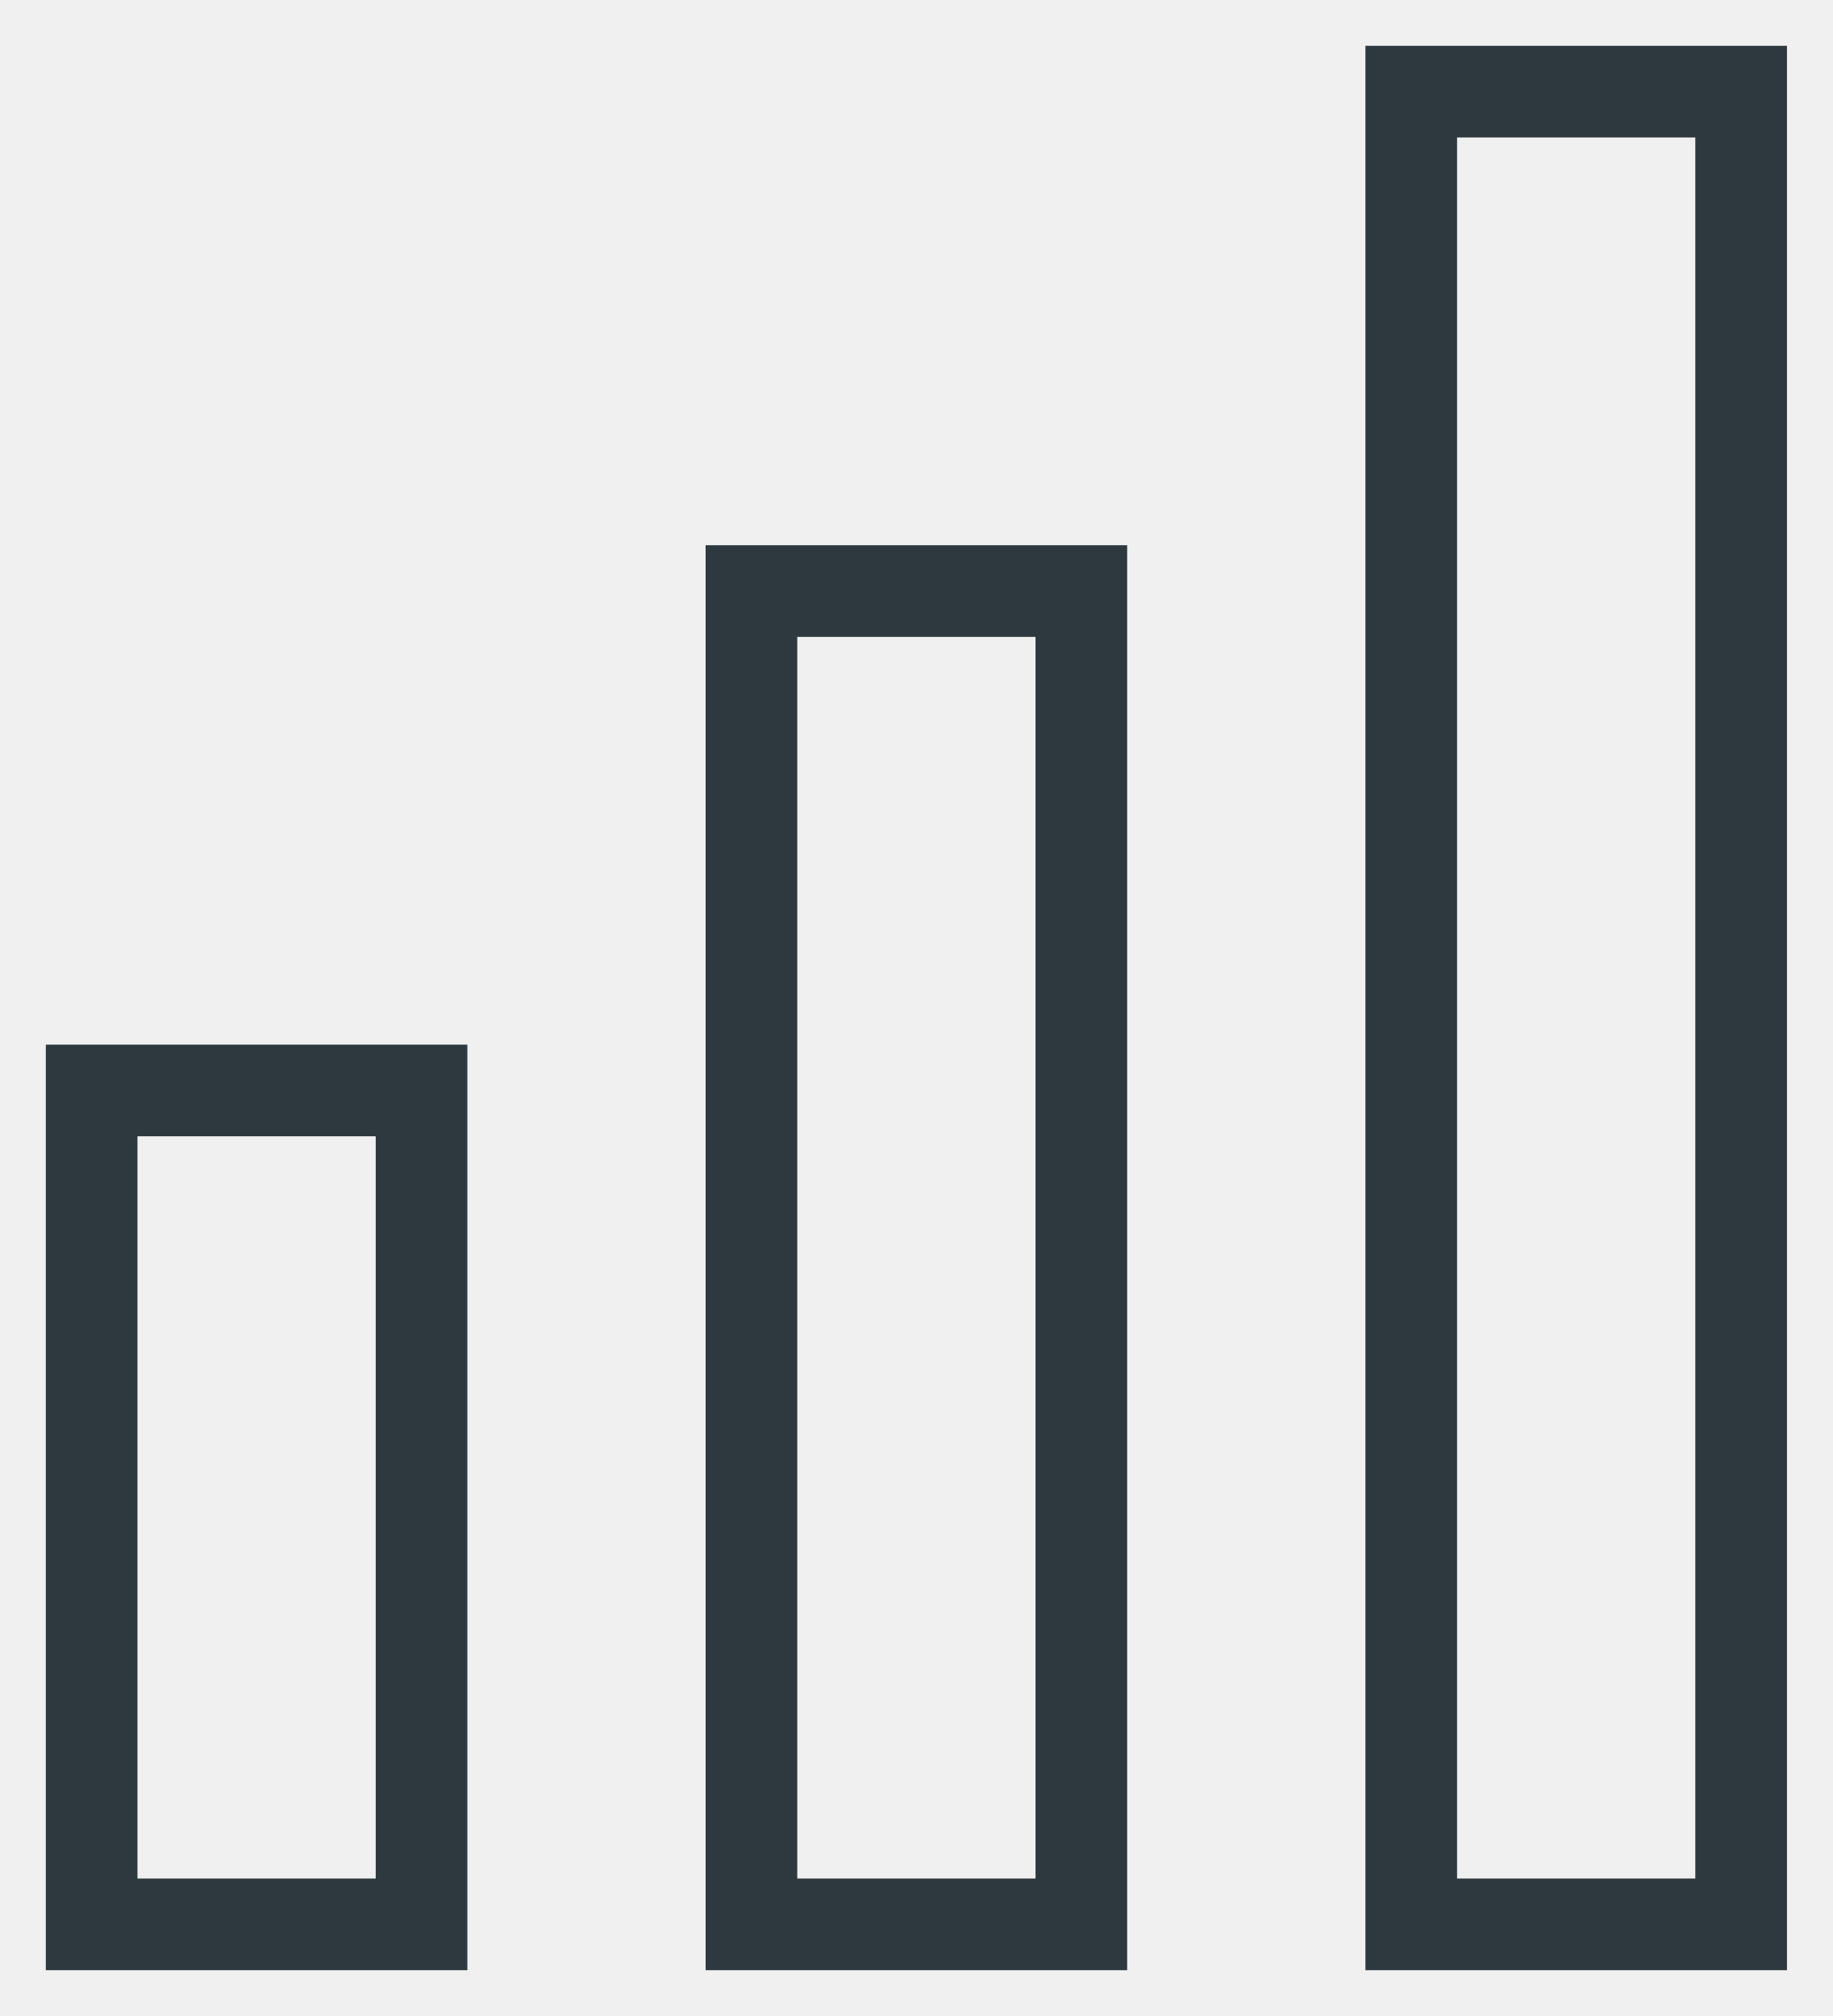
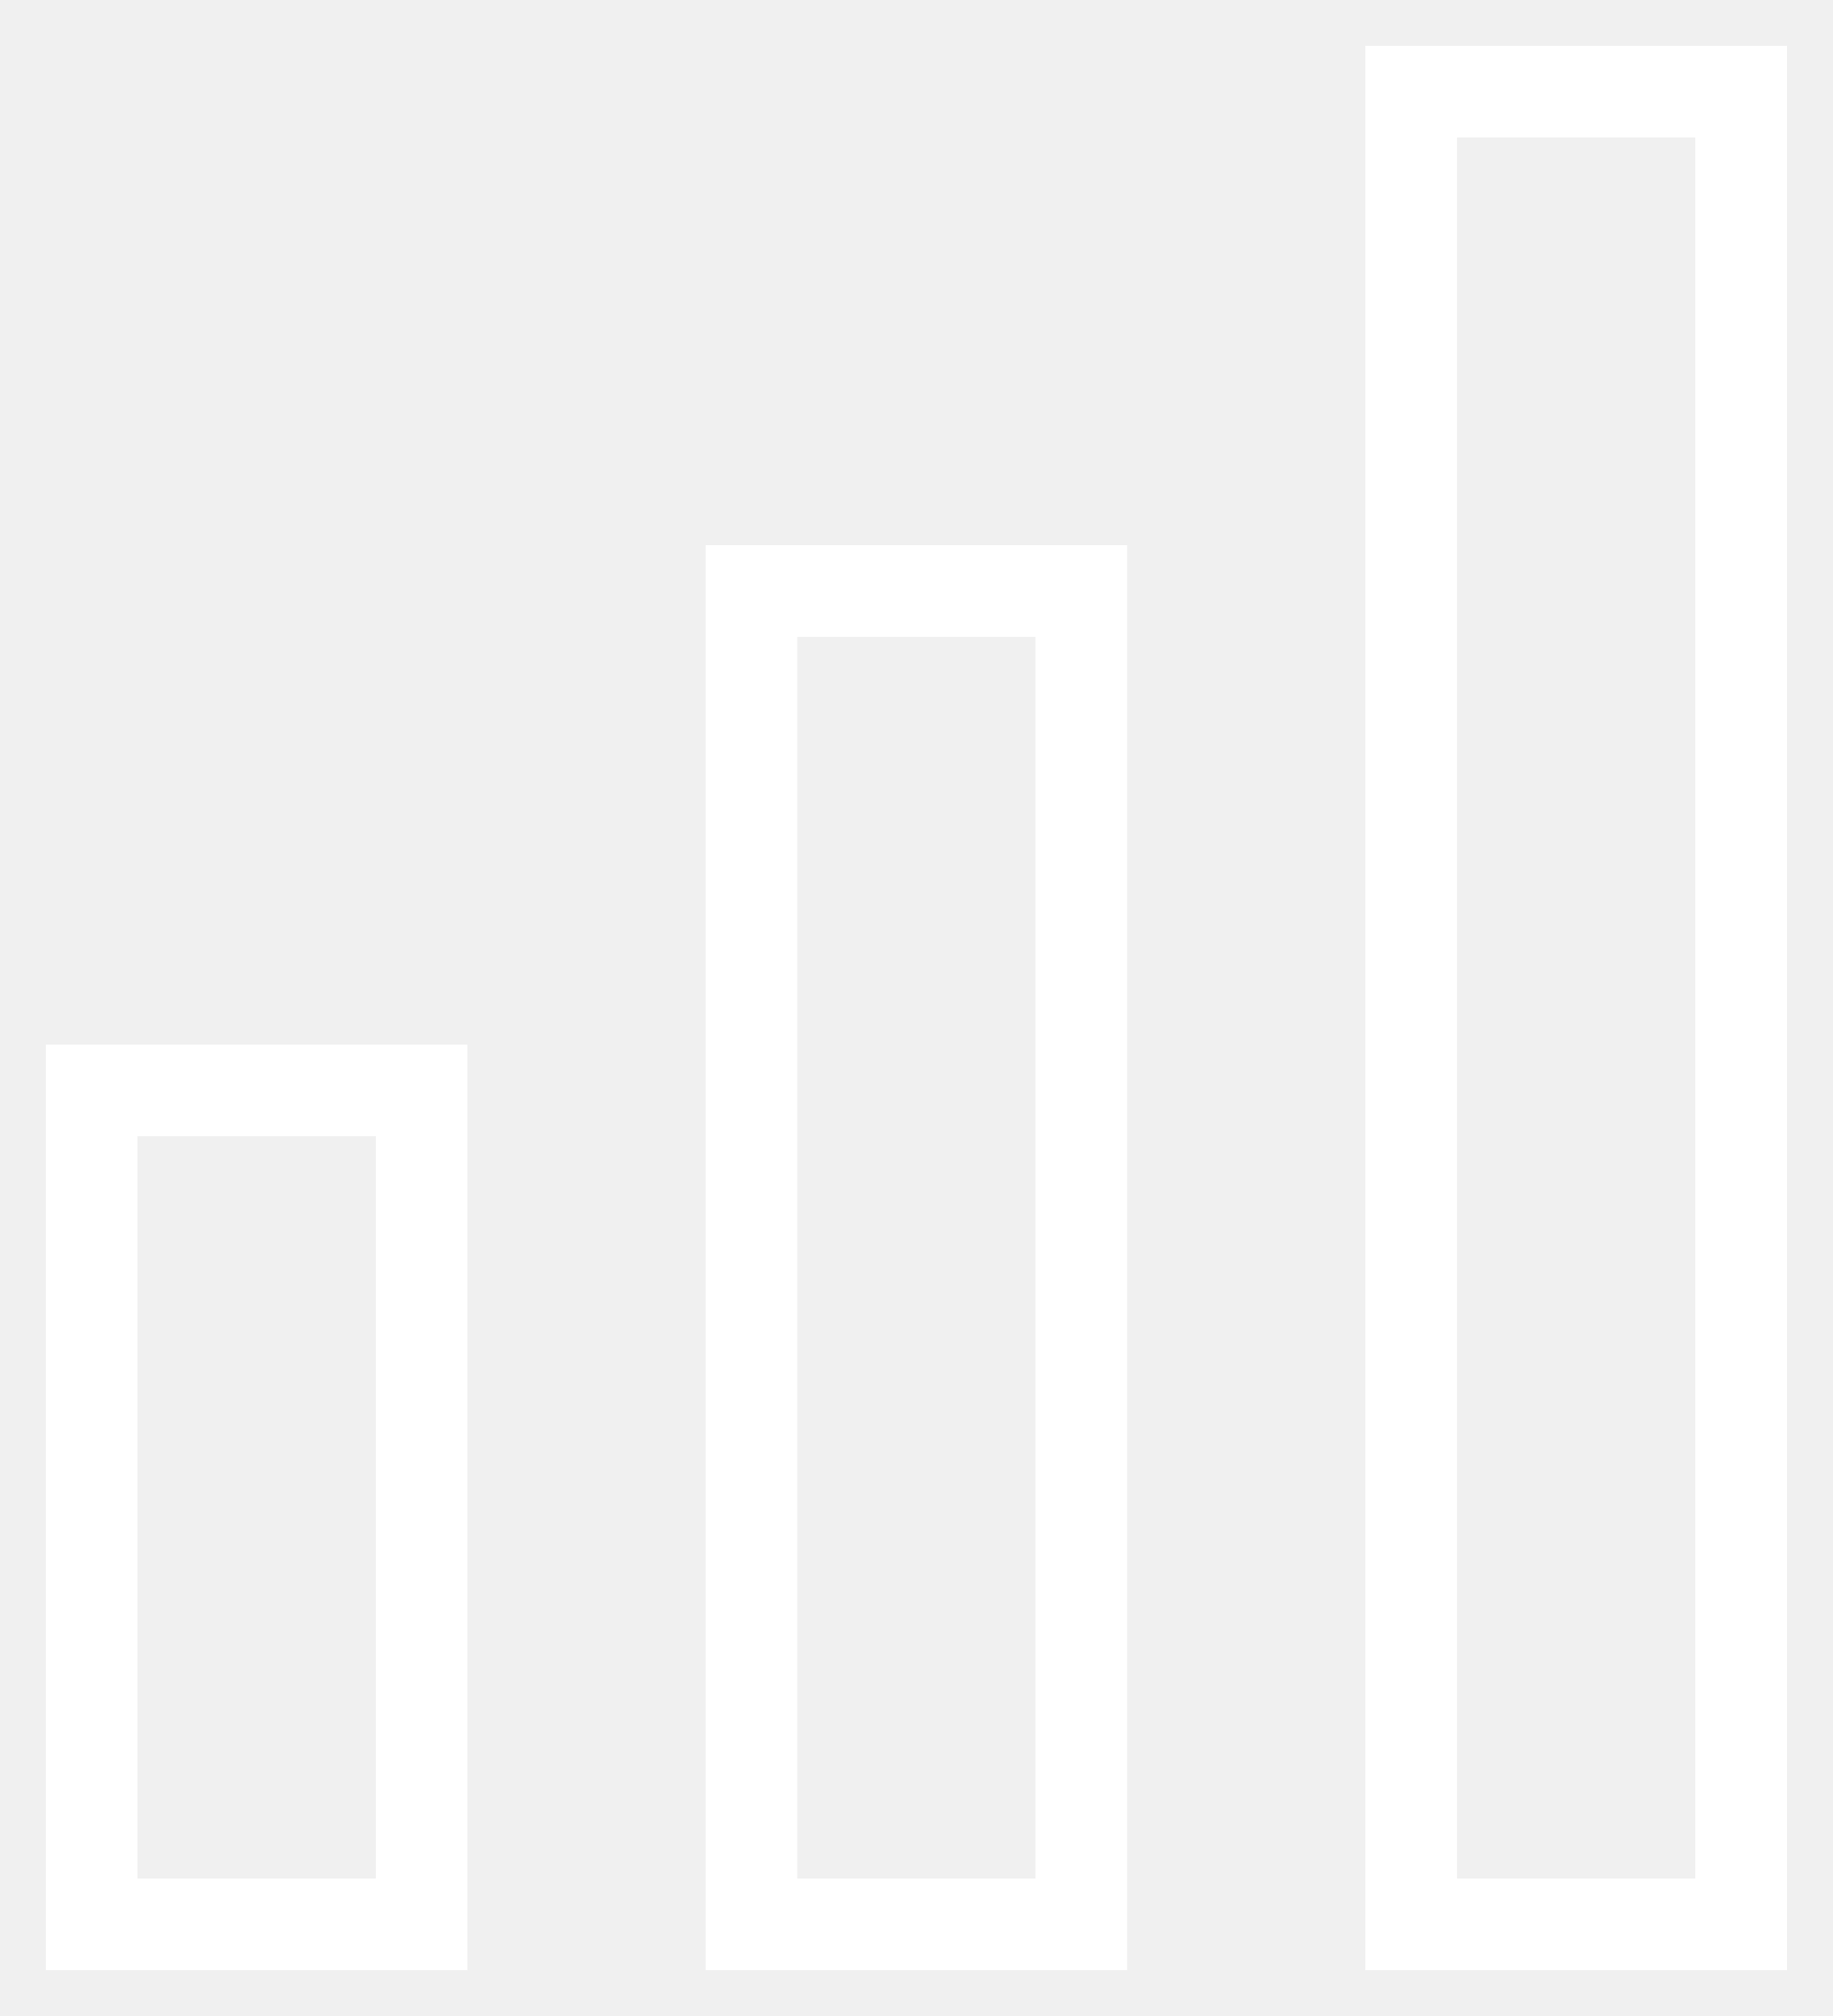
<svg xmlns="http://www.w3.org/2000/svg" viewBox="0 0 20 22" fill="none">
-   <path d="M19 21h-3.6v-20h3.6v20Zm-7.2 0v-14.55h-3.6v14.55h3.6Zm-7.2 0v-9.1h-3.6v9.1h3.6Z" stroke="#2D383F" stroke-miterlimit="16" stroke-linecap="round" />
+   <path d="M19 21h-3.6v-20h3.6v20Zm-7.2 0v-14.55h-3.6v14.55h3.6Zm-7.2 0v-9.1h-3.6v9.1h3.6Z" stroke="#FFFFFF" stroke-miterlimit="16" stroke-linecap="round" />
</svg>
